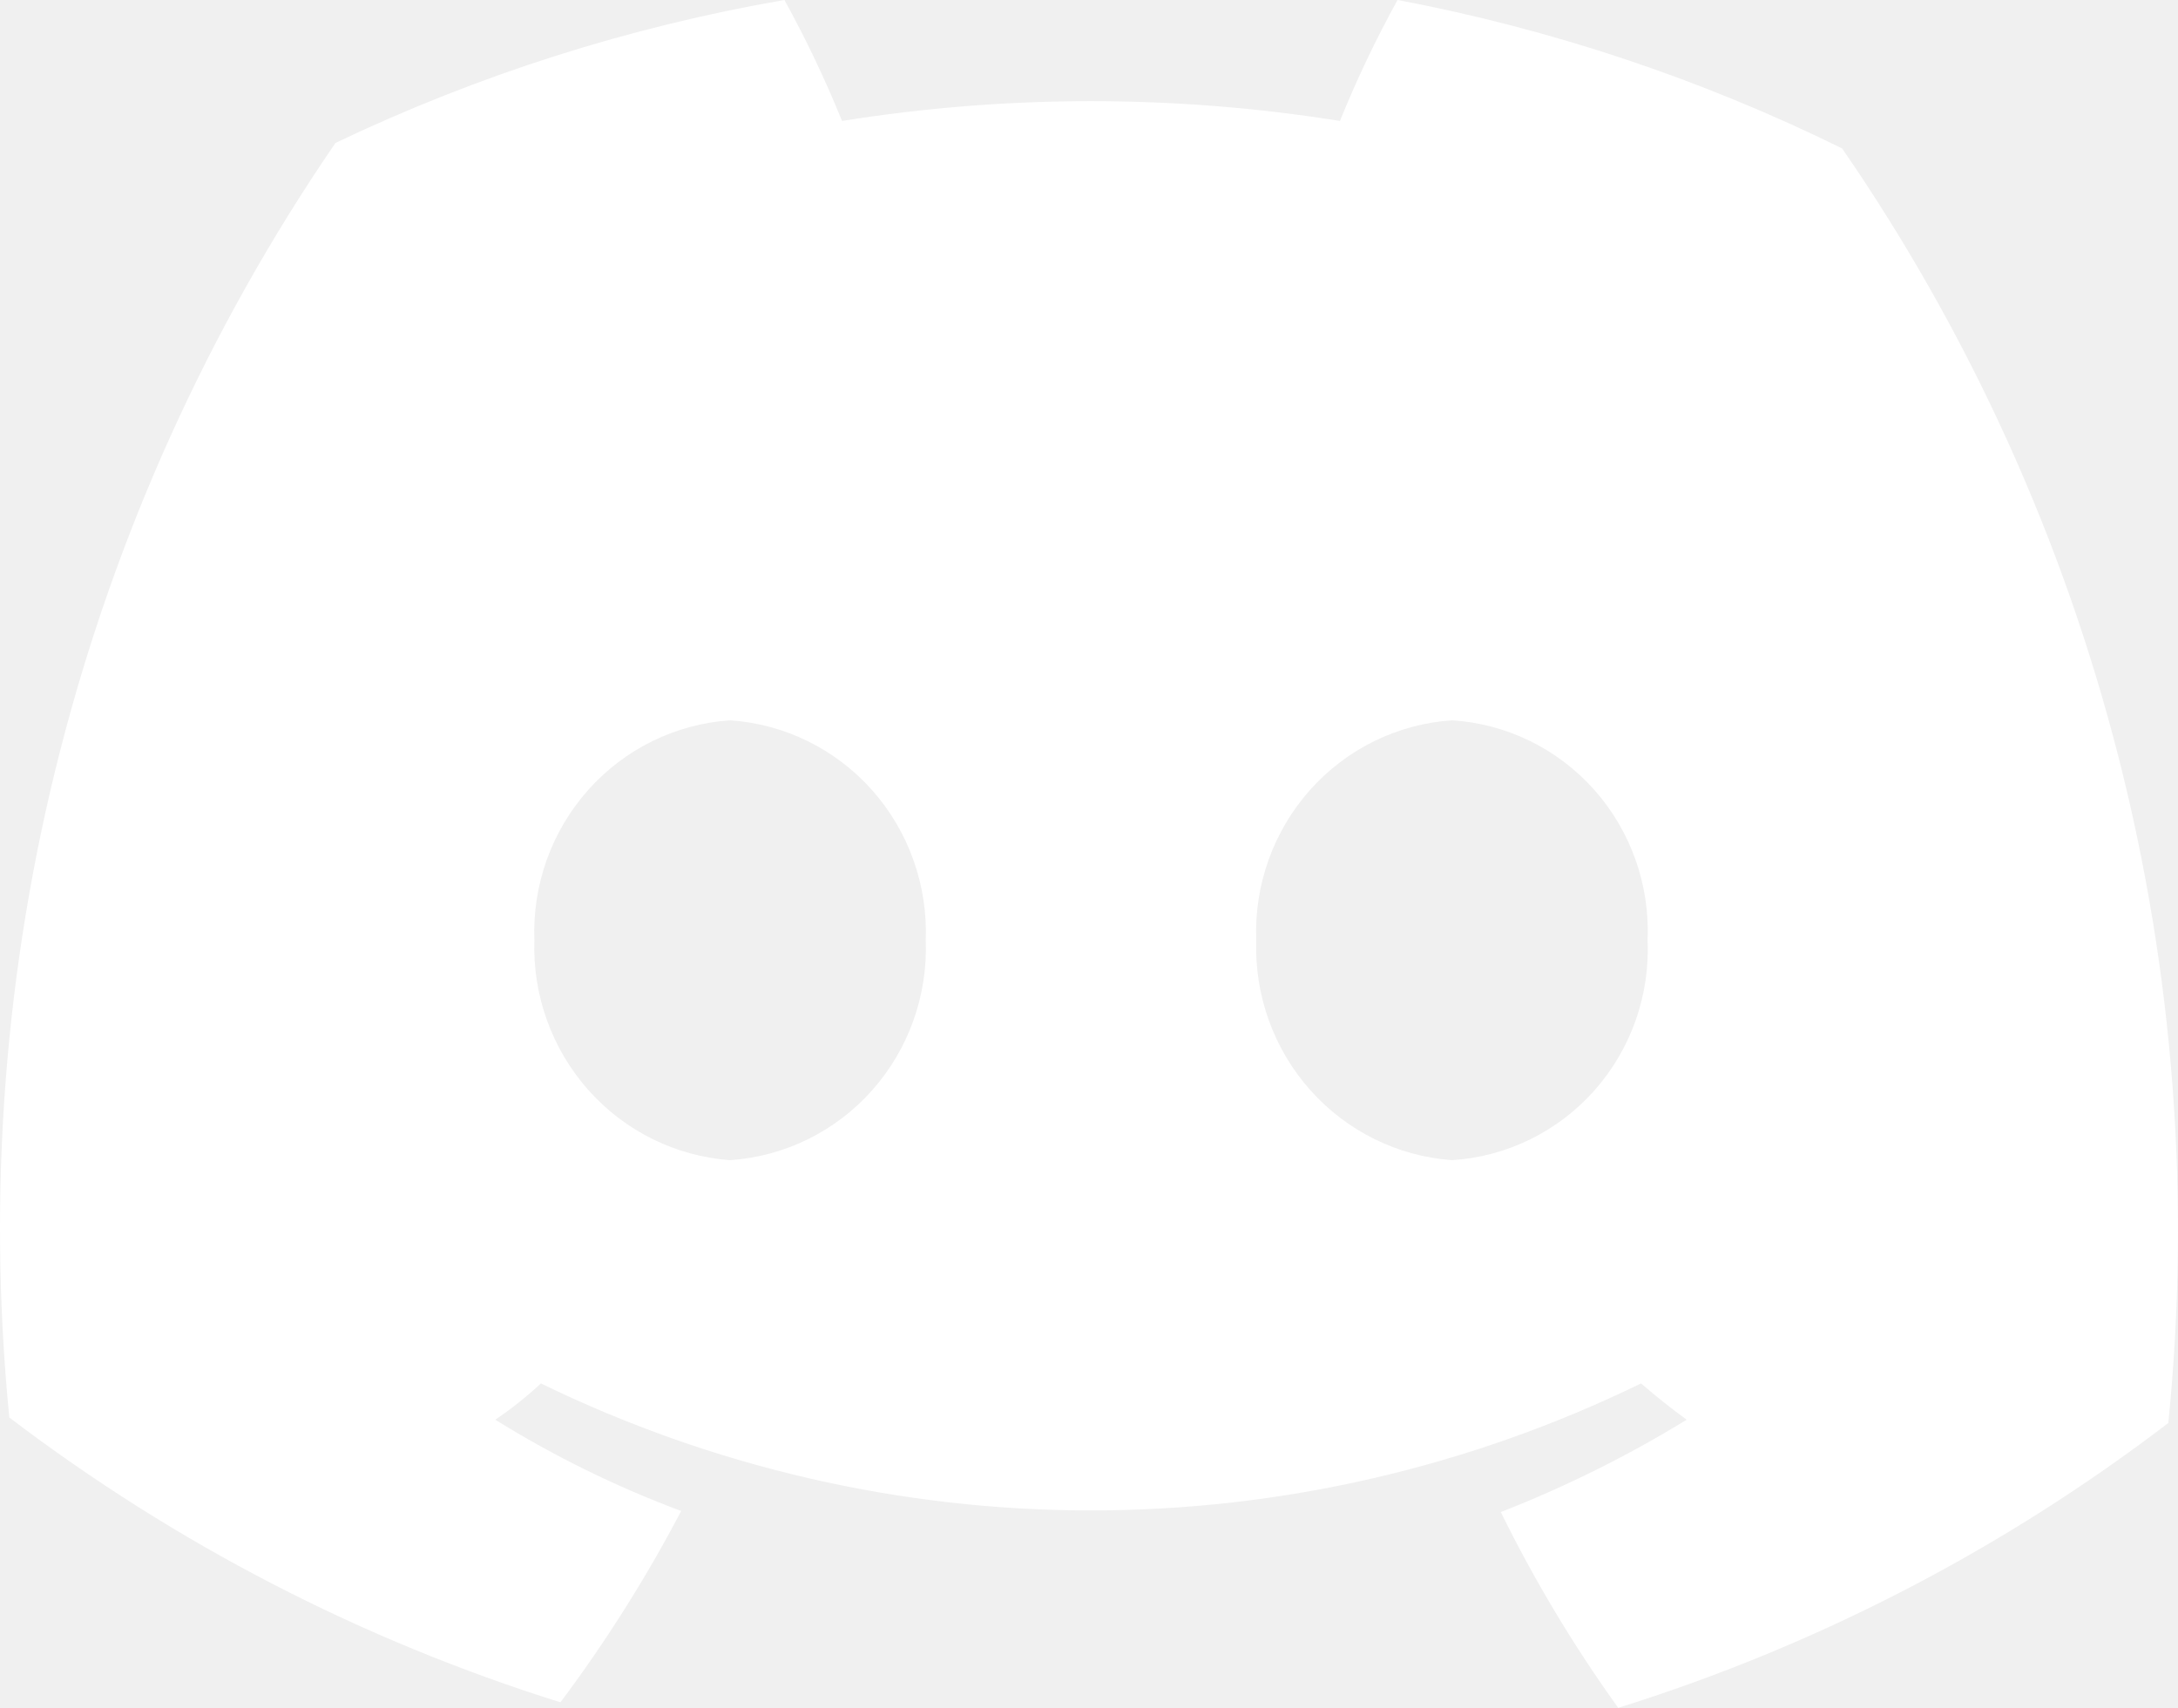
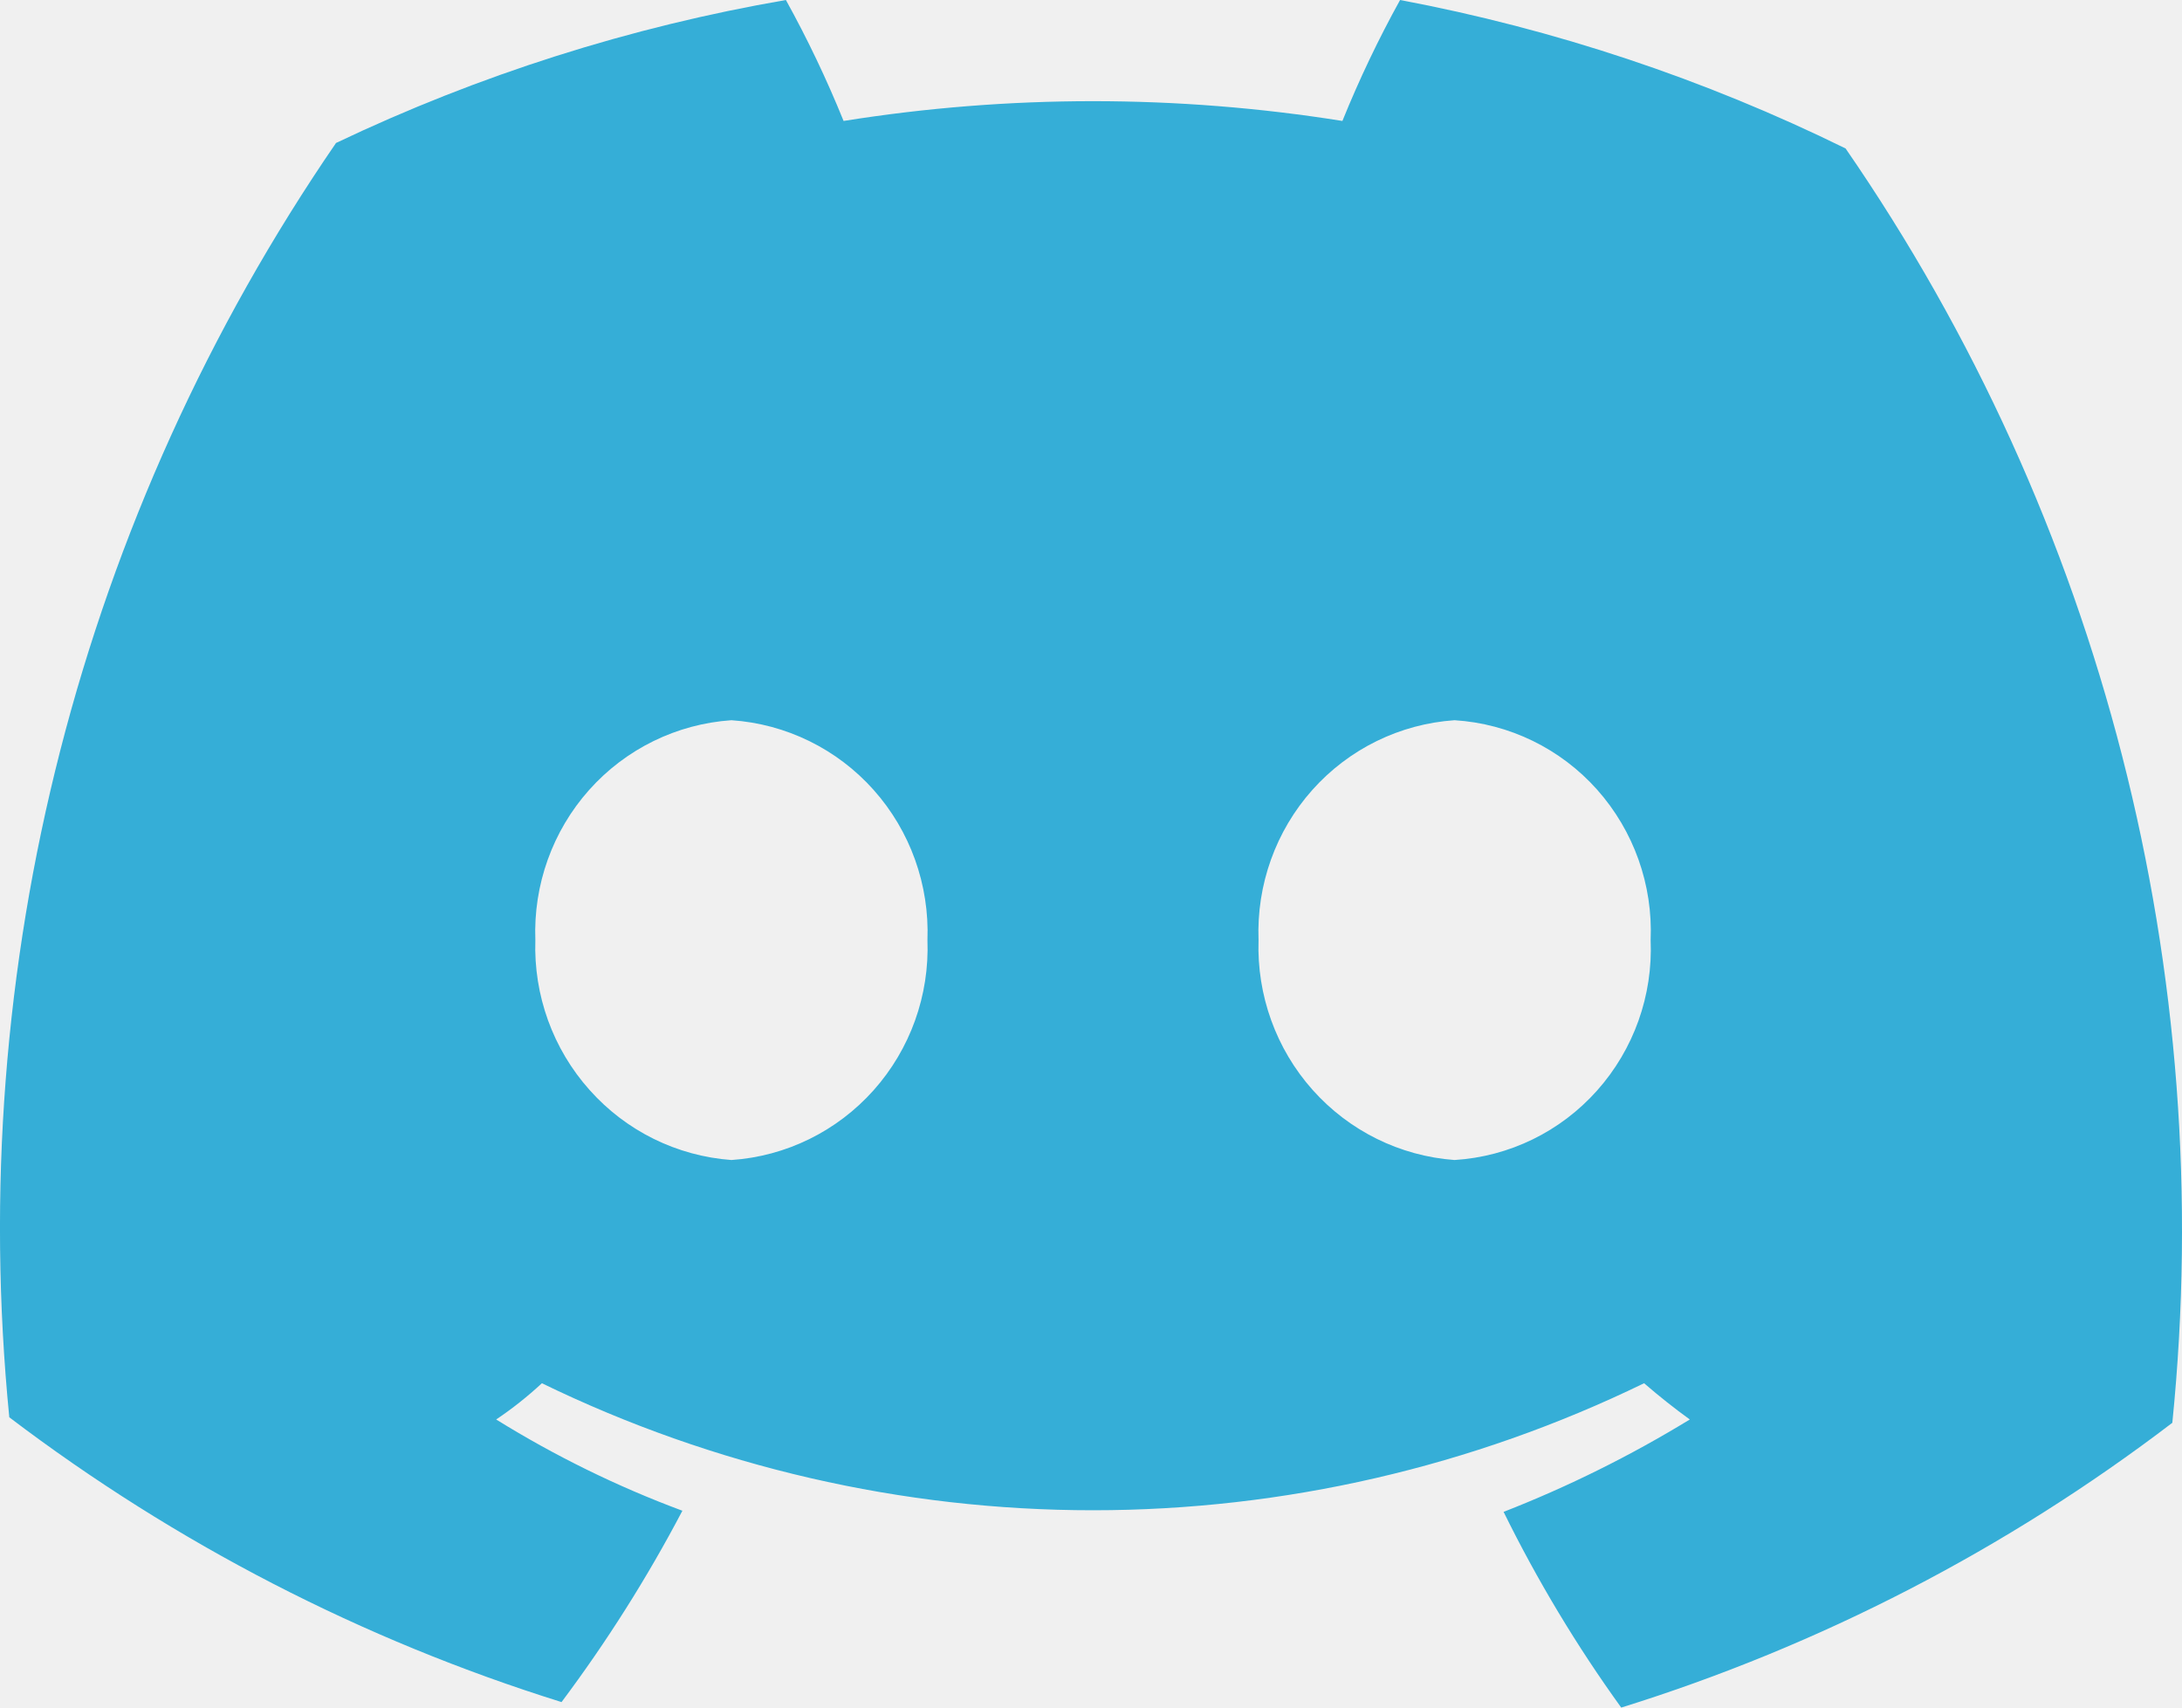
- <svg xmlns="http://www.w3.org/2000/svg" width="51" height="40" viewBox="0 0 51 40" fill="none">
-   <path d="M32.725 0C32.219 0.916 31.769 1.862 31.376 2.833C27.514 2.215 23.579 2.215 19.717 2.833C19.324 1.862 18.873 0.916 18.368 0C14.73 0.629 11.193 1.755 7.855 3.348C1.885 12.065 -0.822 22.648 0.218 33.2C4.108 36.159 8.474 38.416 13.124 39.871C14.183 38.456 15.128 36.958 15.95 35.39C14.433 34.824 12.975 34.108 11.597 33.252C11.975 32.997 12.332 32.713 12.666 32.402C16.684 34.36 21.087 35.377 25.546 35.377C30.006 35.377 34.409 34.36 38.427 32.402C38.783 32.711 39.14 32.994 39.496 33.252C38.111 34.101 36.654 34.825 35.143 35.415C35.931 37.019 36.851 38.552 37.892 40C42.536 38.55 46.895 36.293 50.773 33.329C51.838 22.774 49.129 12.183 43.136 3.477C39.836 1.851 36.334 0.682 32.725 0ZM17.095 27.173C15.821 27.081 14.632 26.492 13.778 25.532C12.924 24.571 12.47 23.313 12.513 22.022C12.464 20.729 12.915 19.467 13.771 18.505C14.626 17.543 15.819 16.957 17.095 16.871C18.371 16.957 19.564 17.543 20.42 18.505C21.275 19.467 21.726 20.729 21.677 22.022C21.726 23.315 21.275 24.577 20.42 25.539C19.564 26.501 18.371 27.087 17.095 27.173ZM33.998 27.173C32.724 27.081 31.535 26.492 30.681 25.532C29.826 24.571 29.373 23.313 29.416 22.022C29.366 20.729 29.818 19.467 30.673 18.505C31.529 17.543 32.722 16.957 33.998 16.871C35.276 16.95 36.473 17.535 37.33 18.498C38.187 19.462 38.636 20.727 38.58 22.022C38.636 23.317 38.187 24.582 37.33 25.546C36.473 26.509 35.276 27.093 33.998 27.173Z" fill="white" />
+ <svg xmlns="http://www.w3.org/2000/svg" width="23" height="18" viewBox="0 0 23 18" fill="none">
+   <path d="M14.758 0C14.53 0.412 14.327 0.838 14.15 1.275C12.408 0.997 10.634 0.997 8.892 1.275C8.715 0.838 8.512 0.412 8.284 0C6.643 0.283 5.048 0.79 3.542 1.507C0.85 5.429 -0.371 10.191 0.098 14.94C1.853 16.272 3.822 17.287 5.919 17.942C6.396 17.305 6.822 16.631 7.193 15.925C6.509 15.671 5.851 15.348 5.23 14.963C5.4 14.849 5.561 14.721 5.712 14.581C7.524 15.462 9.51 15.92 11.521 15.92C13.532 15.92 15.518 15.462 17.33 14.581C17.491 14.72 17.651 14.847 17.812 14.963C17.187 15.345 16.53 15.671 15.849 15.937C16.204 16.658 16.619 17.349 17.089 18C19.183 17.348 21.149 16.332 22.898 14.998C23.378 10.248 22.156 5.482 19.454 1.565C17.965 0.833 16.386 0.307 14.758 0ZM7.71 12.228C7.135 12.186 6.599 11.922 6.214 11.489C5.828 11.057 5.624 10.491 5.643 9.91C5.621 9.328 5.824 8.76 6.21 8.327C6.596 7.894 7.134 7.631 7.71 7.592C8.285 7.631 8.823 7.894 9.209 8.327C9.595 8.76 9.798 9.328 9.776 9.91C9.798 10.492 9.595 11.059 9.209 11.492C8.823 11.925 8.285 12.189 7.71 12.228ZM15.332 12.228C14.758 12.186 14.222 11.922 13.836 11.489C13.451 11.057 13.247 10.491 13.266 9.91C13.244 9.328 13.447 8.76 13.833 8.327C14.219 7.894 14.757 7.631 15.332 7.592C15.909 7.628 16.449 7.891 16.835 8.324C17.221 8.758 17.424 9.327 17.399 9.91C17.424 10.493 17.221 11.062 16.835 11.495C16.449 11.929 15.909 12.192 15.332 12.228Z" fill="#35AED7" />
</svg>
